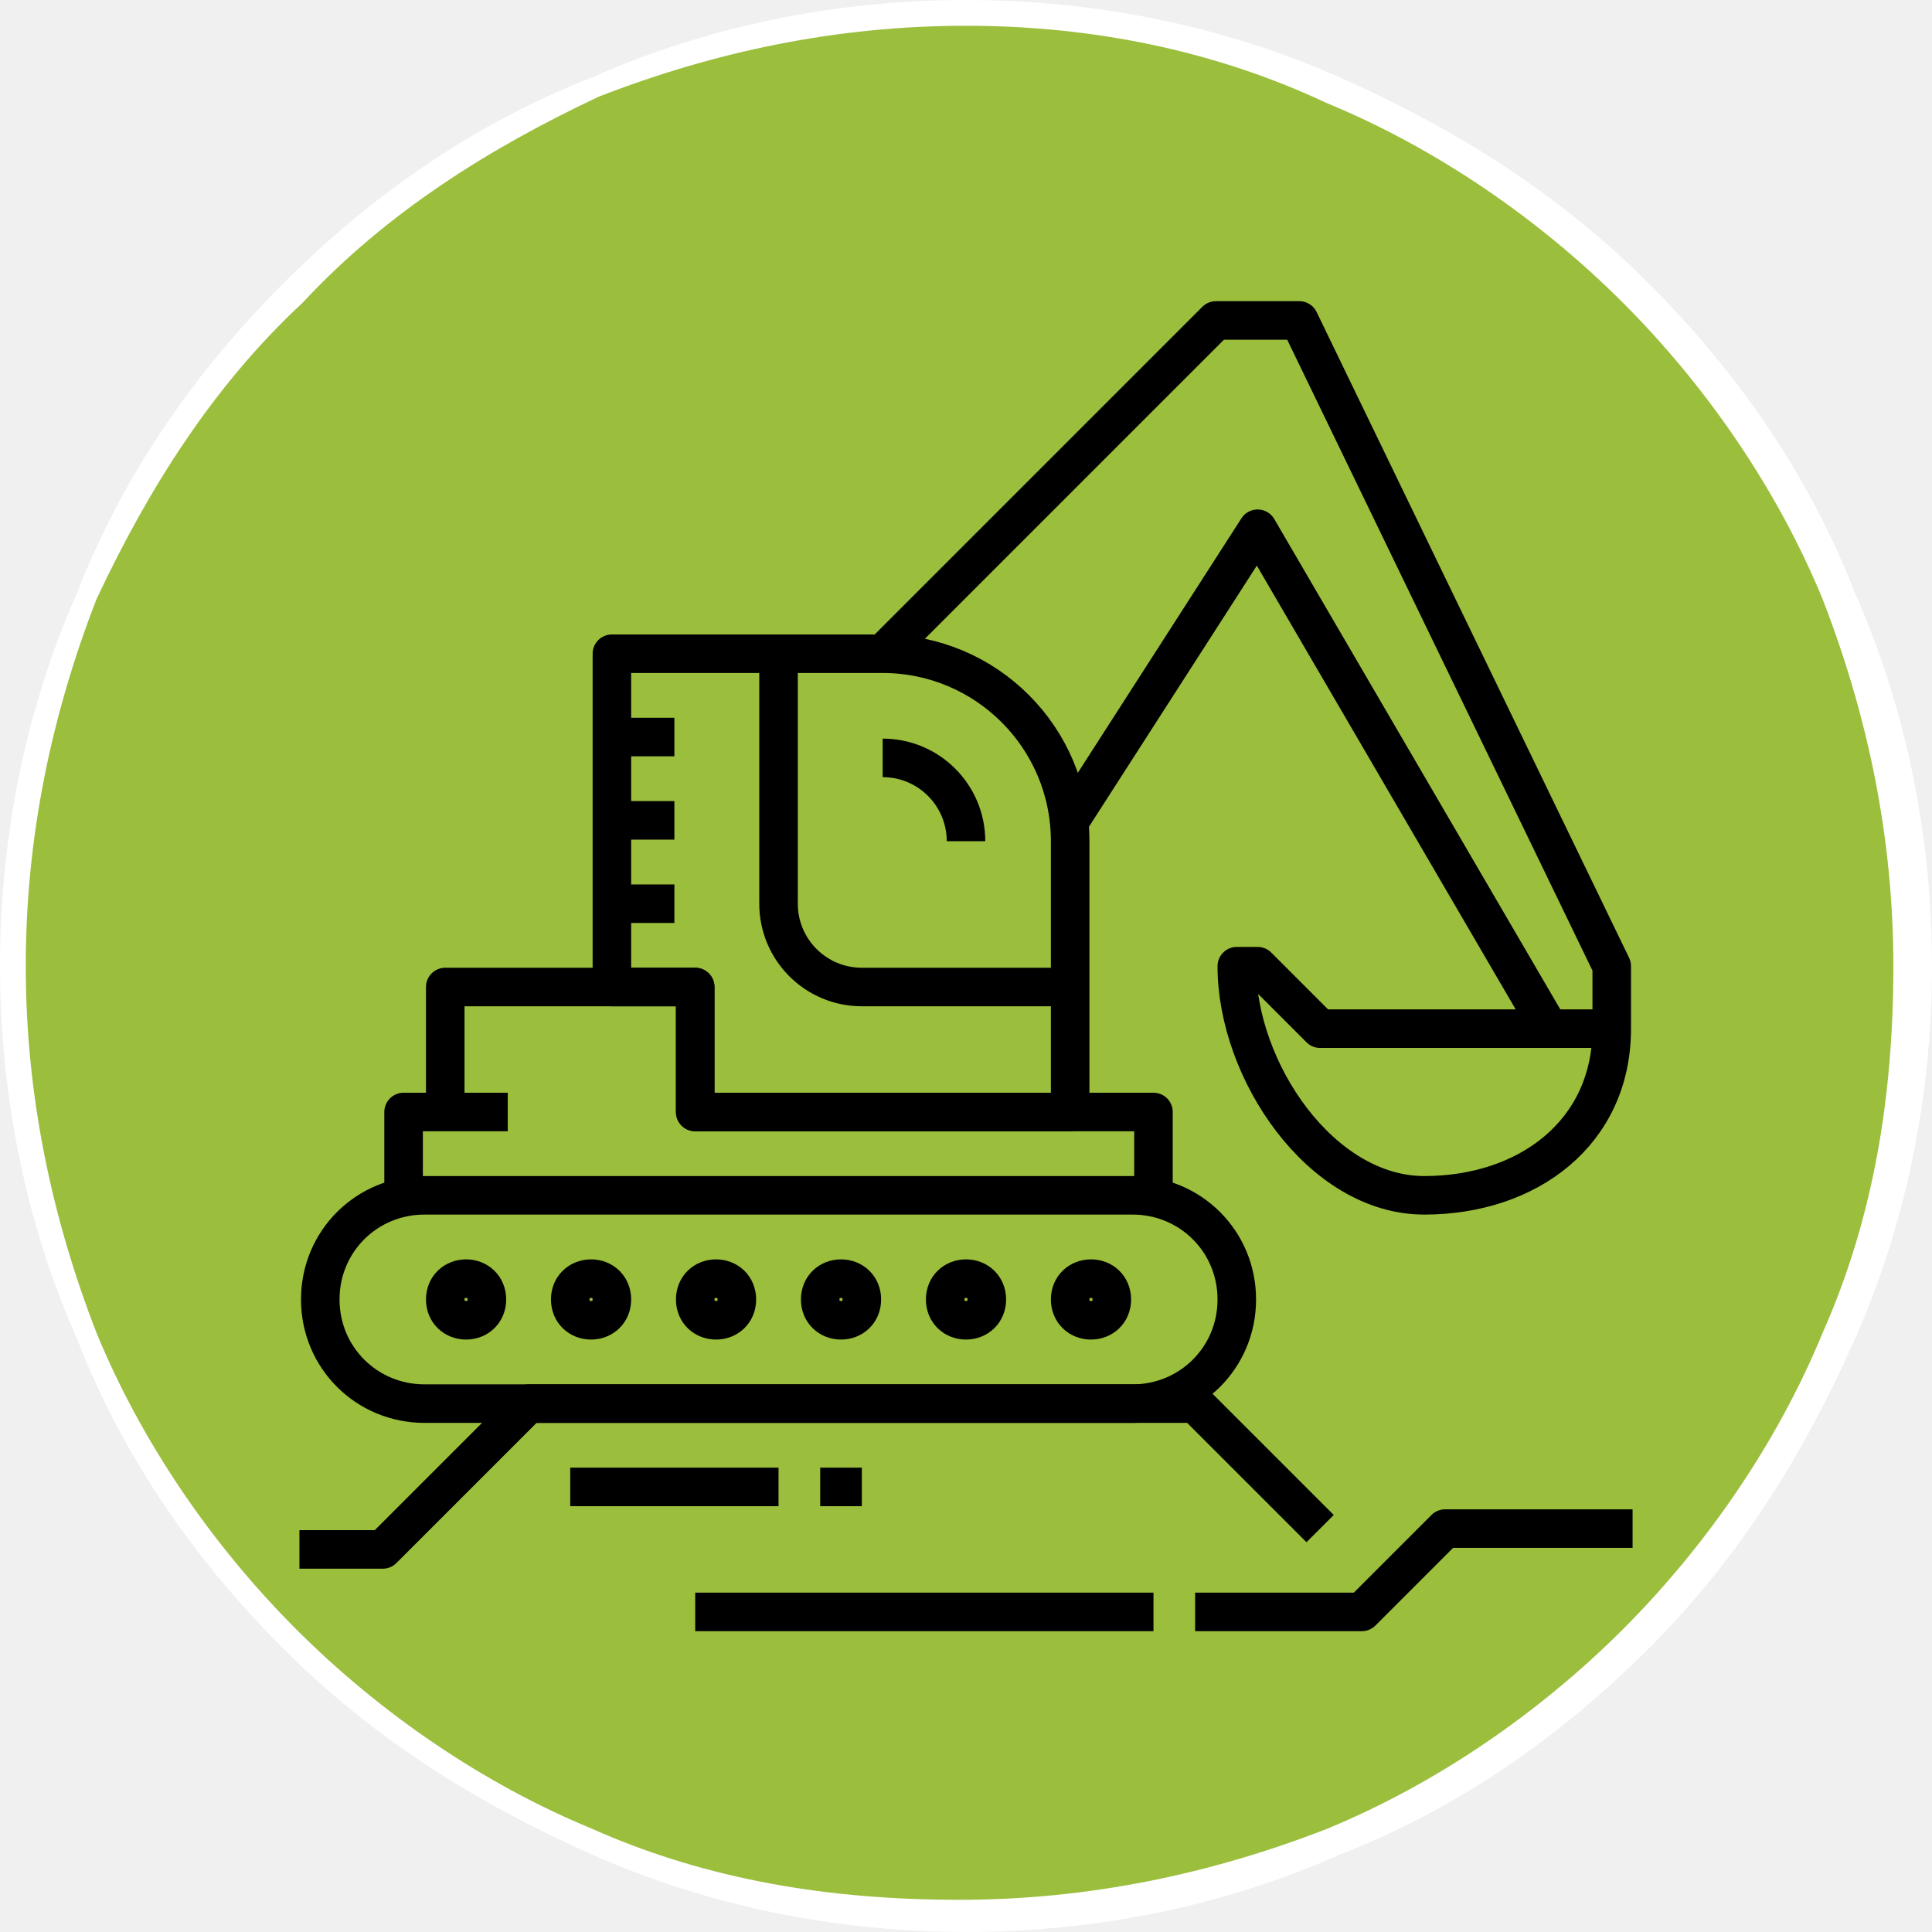
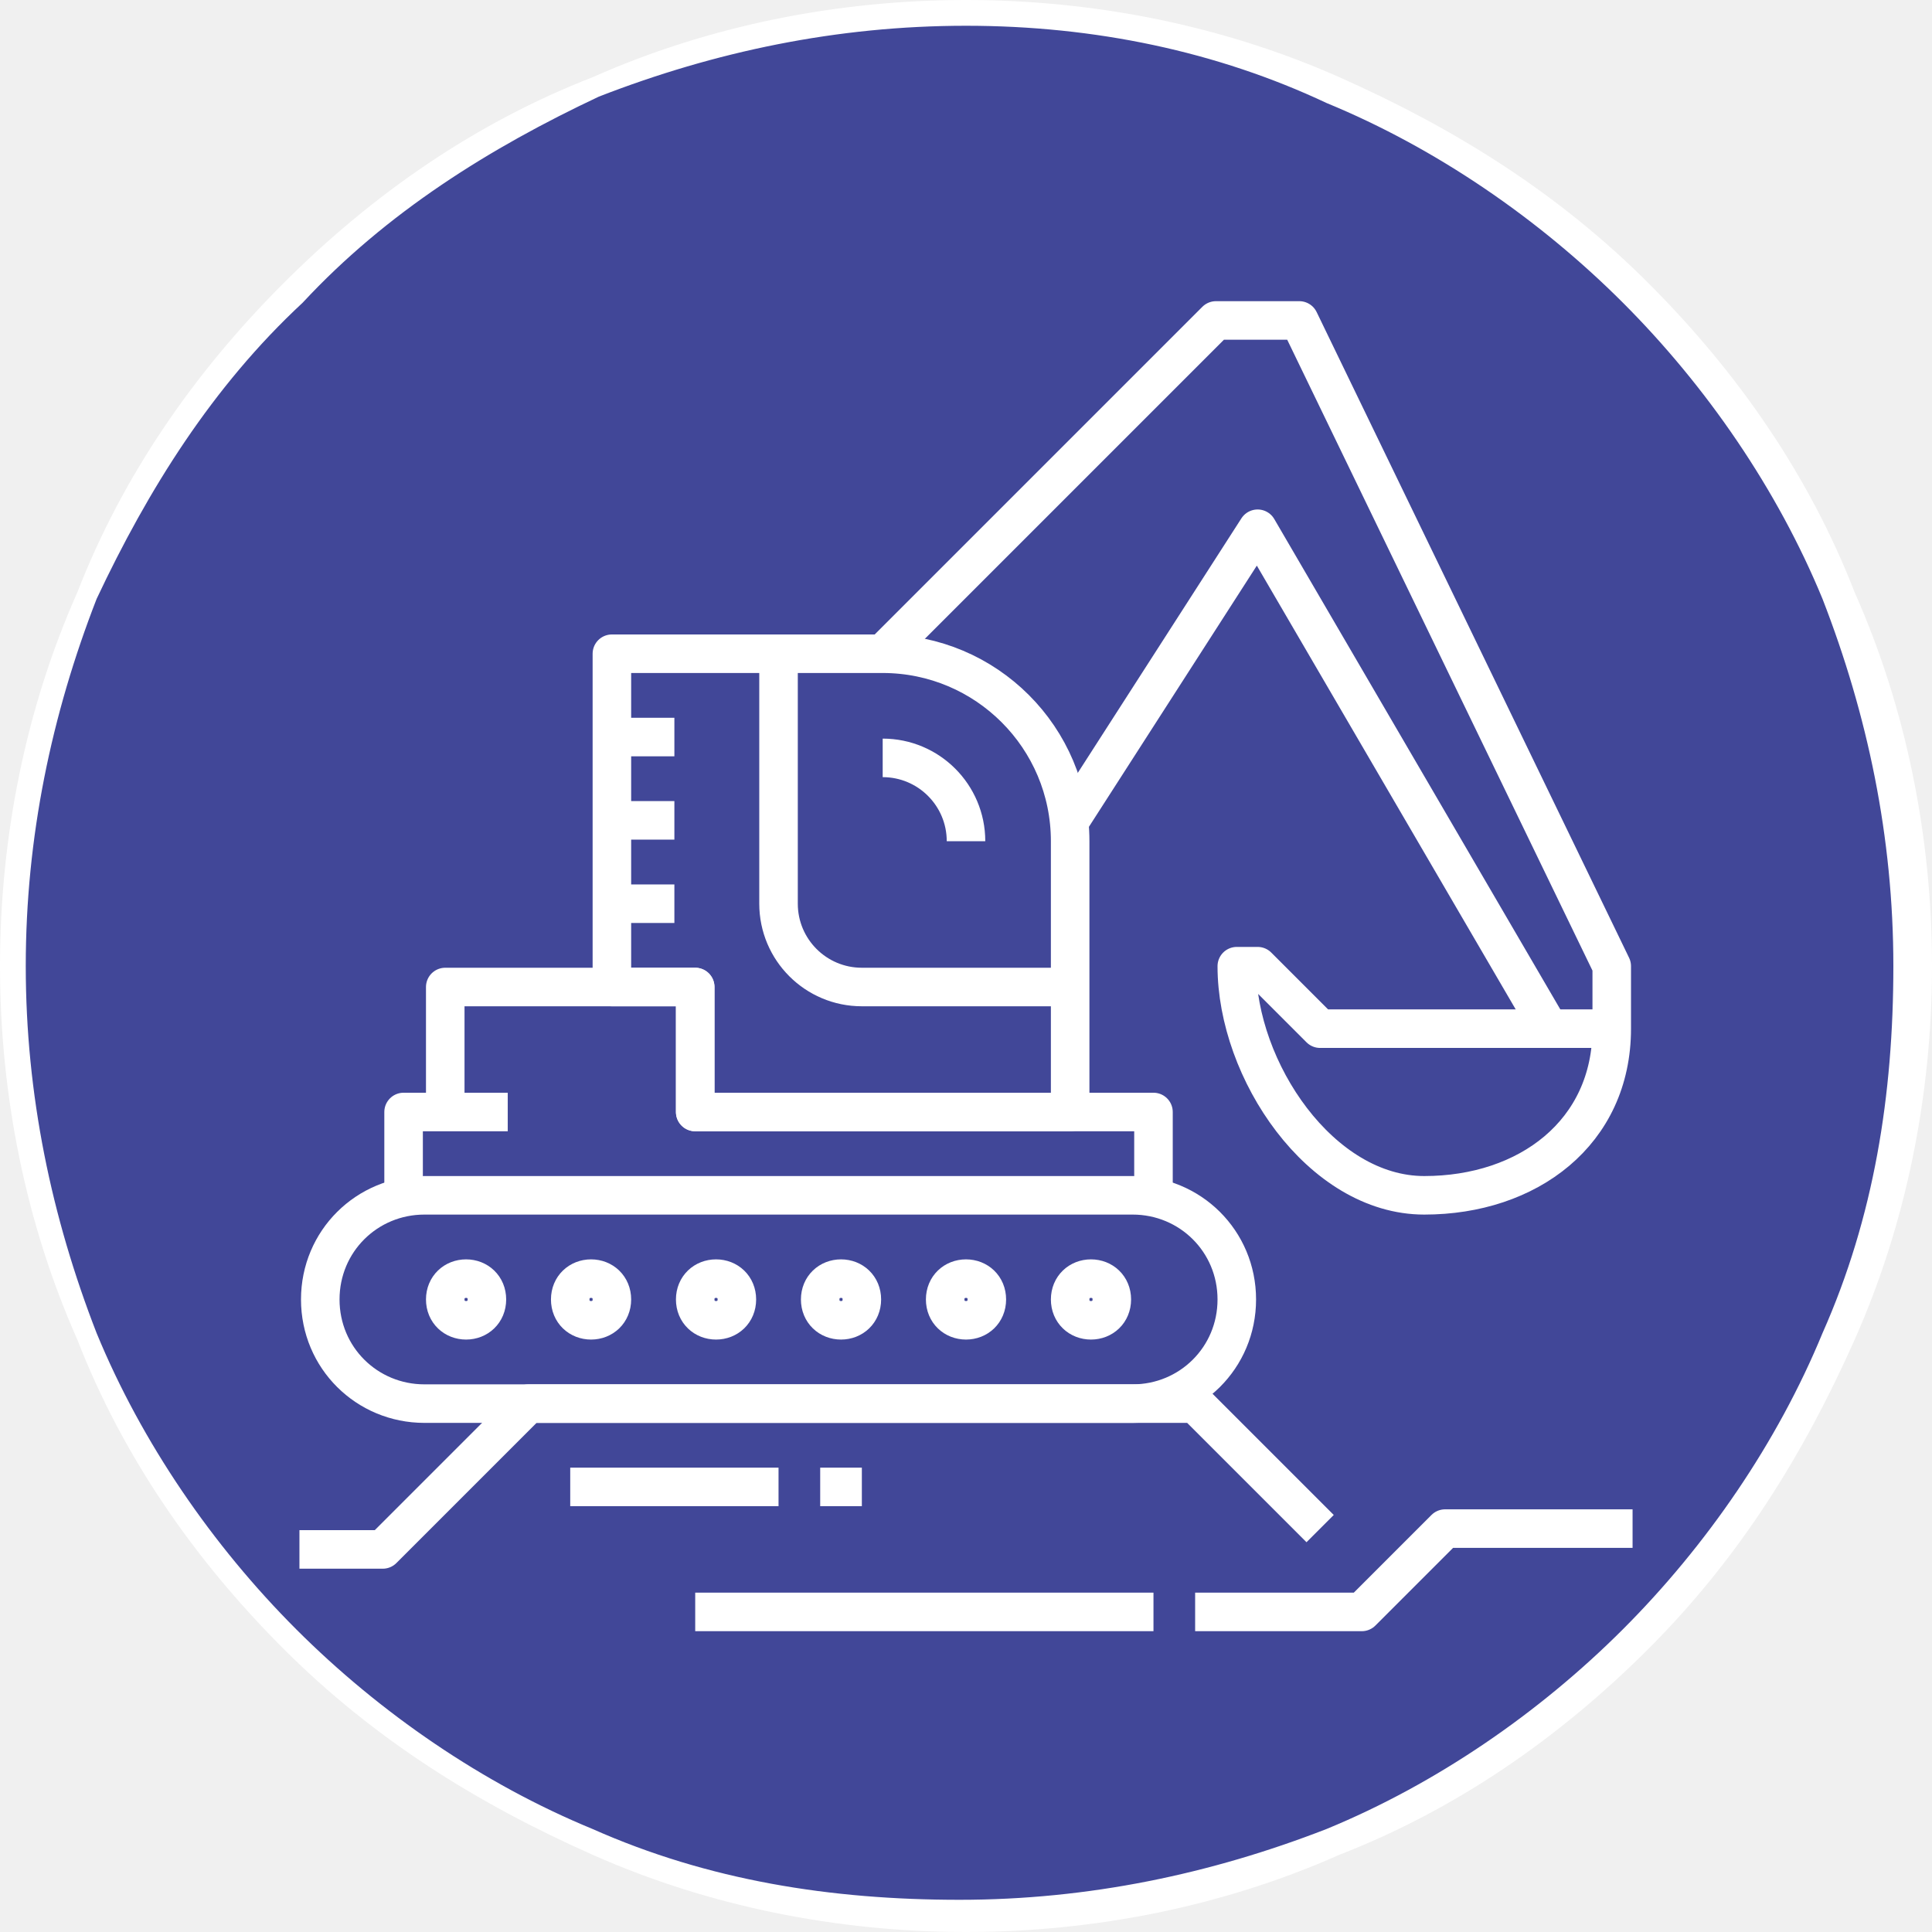
<svg xmlns="http://www.w3.org/2000/svg" width="100%" height="100%" viewBox="0 0 30 30" version="1.1" xml:space="preserve" style="fill-rule:evenodd;clip-rule:evenodd;stroke-linejoin:round;stroke-miterlimit:2;">
  <g id="Ebene_1">
-     <circle cx="15" cy="15" r="14.8" style="fill:rgb(155,190,61);" />
+     <circle cx="15" cy="15" r="14.8" style="fill:rgb(65,71,152);" />
    <path d="M15,30C13,30 11,29.6 9.2,28.8C7.4,28 5.8,27 4.4,25.6C3,24.2 1.9,22.6 1.2,20.8C0.4,19 0,17 0,15C0,13 0.4,11 1.2,9.2C1.9,7.4 3,5.8 4.4,4.4C5.8,3 7.4,1.9 9.2,1.2C11,0.4 13,0 15,0C17,0 19,0.4 20.8,1.2C22.6,2 24.2,3 25.6,4.4C27,5.8 28.1,7.4 28.8,9.2C29.6,11 30,13 30,15C30,17 29.6,19 28.8,20.8C28,22.6 27,24.2 25.6,25.6C24.2,27 22.6,28.1 20.8,28.8C19,29.6 17,30 15,30ZM15,0.4C13,0.4 11.1,0.8 9.3,1.5C7.6,2.3 6,3.3 4.7,4.7C3.3,6 2.3,7.6 1.5,9.3C0.8,11.1 0.4,13 0.4,15C0.4,17 0.8,18.9 1.5,20.7C2.2,22.4 3.3,24 4.6,25.3C5.9,26.6 7.5,27.7 9.2,28.4C11,29.2 12.9,29.5 14.9,29.5C16.9,29.5 18.8,29.1 20.6,28.4C22.3,27.7 23.9,26.6 25.2,25.3C26.5,24 27.6,22.4 28.3,20.7C29.1,18.9 29.4,17 29.4,15C29.4,13 29,11.1 28.3,9.3C27.6,7.6 26.5,6 25.2,4.7C23.9,3.4 22.3,2.3 20.6,1.6C18.9,0.8 17,0.4 15,0.4Z" style="fill:white;fill-rule:nonzero;" />
  </g>
  <g id="Excavator" transform="matrix(0.0776281,0,0,0.0776281,-364.731,-3218.21)">
    <g transform="matrix(4.16667,0,0,4.16667,7.57912e-12,0)">
-       <path d="M1182,10017L1148,10017C1145.24,10017 1143,10014.8 1143,10012C1143,10009.2 1145.24,10007 1148,10007L1182,10007C1184.76,10007 1187,10009.2 1187,10012C1187,10014.8 1184.76,10017 1182,10017Z" style="fill:none;stroke:black;stroke-width:1.85px;" />
+       <path d="M1182,10017L1148,10017C1145.24,10017 1143,10014.8 1143,10012C1143,10009.2 1145.24,10007 1148,10007L1182,10007C1184.76,10007 1187,10009.2 1187,10012C1187,10014.8 1184.76,10017 1182,10017Z" style="fill:none;stroke:white;stroke-width:1.85px;" />
    </g>
    <g transform="matrix(4.16667,0,0,4.16667,7.57912e-12,0)">
-       <path d="M1151,10012C1151,10012.6 1150.55,10013 1150,10013C1149.45,10013 1149,10012.6 1149,10012C1149,10011.4 1149.45,10011 1150,10011C1150.55,10011 1151,10011.4 1151,10012Z" style="fill:none;stroke:black;stroke-width:1.85px;" />
+       <path d="M1151,10012C1151,10012.6 1150.55,10013 1150,10013C1149.45,10013 1149,10012.6 1149,10012C1149,10011.4 1149.45,10011 1150,10011C1150.55,10011 1151,10011.4 1151,10012Z" style="fill:none;stroke:white;stroke-width:1.85px;" />
    </g>
    <g transform="matrix(4.16667,0,0,4.16667,7.57912e-12,0)">
-       <path d="M1157,10012C1157,10012.6 1156.55,10013 1156,10013C1155.45,10013 1155,10012.6 1155,10012C1155,10011.4 1155.45,10011 1156,10011C1156.55,10011 1157,10011.4 1157,10012Z" style="fill:none;stroke:black;stroke-width:1.85px;" />
+       <path d="M1157,10012C1157,10012.6 1156.55,10013 1156,10013C1155.45,10013 1155,10012.6 1155,10012C1155,10011.4 1155.45,10011 1156,10011C1156.55,10011 1157,10011.4 1157,10012Z" style="fill:none;stroke:white;stroke-width:1.85px;" />
    </g>
    <g transform="matrix(4.16667,0,0,4.16667,7.57912e-12,0)">
-       <path d="M1163,10012C1163,10012.6 1162.55,10013 1162,10013C1161.45,10013 1161,10012.6 1161,10012C1161,10011.4 1161.45,10011 1162,10011C1162.55,10011 1163,10011.4 1163,10012Z" style="fill:none;stroke:black;stroke-width:1.85px;" />
+       <path d="M1163,10012C1163,10012.6 1162.55,10013 1162,10013C1161.45,10013 1161,10012.6 1161,10012C1161,10011.4 1161.45,10011 1162,10011C1162.55,10011 1163,10011.4 1163,10012Z" style="fill:none;stroke:white;stroke-width:1.85px;" />
    </g>
    <g transform="matrix(4.16667,0,0,4.16667,7.57912e-12,0)">
-       <path d="M1169,10012C1169,10012.6 1168.55,10013 1168,10013C1167.45,10013 1167,10012.6 1167,10012C1167,10011.4 1167.45,10011 1168,10011C1168.55,10011 1169,10011.4 1169,10012Z" style="fill:none;stroke:black;stroke-width:1.85px;" />
+       <path d="M1169,10012C1169,10012.6 1168.55,10013 1168,10013C1167.45,10013 1167,10012.6 1167,10012C1167,10011.4 1167.45,10011 1168,10011C1168.55,10011 1169,10011.4 1169,10012Z" style="fill:none;stroke:white;stroke-width:1.85px;" />
    </g>
    <g transform="matrix(4.16667,0,0,4.16667,7.57912e-12,0)">
-       <path d="M1175,10012C1175,10012.6 1174.55,10013 1174,10013C1173.45,10013 1173,10012.6 1173,10012C1173,10011.4 1173.45,10011 1174,10011C1174.55,10011 1175,10011.4 1175,10012Z" style="fill:none;stroke:black;stroke-width:1.85px;" />
+       <path d="M1175,10012C1175,10012.6 1174.55,10013 1174,10013C1173.45,10013 1173,10012.6 1173,10012C1173,10011.4 1173.45,10011 1174,10011C1174.55,10011 1175,10011.4 1175,10012Z" style="fill:none;stroke:white;stroke-width:1.85px;" />
    </g>
    <g transform="matrix(4.16667,0,0,4.16667,7.57912e-12,0)">
-       <path d="M1181,10012C1181,10012.6 1180.55,10013 1180,10013C1179.45,10013 1179,10012.6 1179,10012C1179,10011.4 1179.45,10011 1180,10011C1180.55,10011 1181,10011.4 1181,10012Z" style="fill:none;stroke:black;stroke-width:1.85px;" />
+       <path d="M1181,10012C1181,10012.6 1180.55,10013 1180,10013C1179.45,10013 1179,10012.6 1179,10012C1179,10011.4 1179.45,10011 1180,10011C1180.55,10011 1181,10011.4 1181,10012Z" style="fill:none;stroke:white;stroke-width:1.85px;" />
    </g>
    <g transform="matrix(4.16667,0,0,4.16667,7.57912e-12,0)">
-       <path d="M1147,10007L1147,10003L1152,10003" style="fill:none;stroke:black;stroke-width:1.85px;" />
+       <path d="M1147,10007L1147,10003L1152,10003" style="fill:none;stroke:white;stroke-width:1.85px;" />
    </g>
    <g transform="matrix(4.16667,0,0,4.16667,7.57912e-12,0)">
-       <path d="M1149,10003L1149,9997L1161,9997L1161,10003L1183,10003L1183,10007" style="fill:none;stroke:black;stroke-width:1.85px;" />
+       <path d="M1149,10003L1149,9997L1161,9997L1161,10003L1183,10003L1183,10007" style="fill:none;stroke:white;stroke-width:1.85px;" />
    </g>
    <g transform="matrix(4.16667,0,0,4.16667,7.57912e-12,0)">
-       <path d="M1157,9981L1157,9997L1161,9997L1161,10003L1179,10003L1179,9990C1179,9985.03 1174.97,9981 1170,9981L1157,9981Z" style="fill:none;stroke:black;stroke-width:1.85px;" />
+       <path d="M1157,9981L1157,9997L1161,9997L1161,10003L1179,10003L1179,9990C1179,9985.03 1174.97,9981 1170,9981L1157,9981Z" style="fill:none;stroke:white;stroke-width:1.85px;" />
    </g>
    <g transform="matrix(4.16667,0,0,4.16667,7.57912e-12,0)">
-       <path d="M1170,9986C1172.21,9986 1174,9987.79 1174,9990" style="fill:none;stroke:black;stroke-width:1.85px;" />
+       <path d="M1170,9986C1172.21,9986 1174,9987.79 1174,9990" style="fill:none;stroke:white;stroke-width:1.85px;" />
    </g>
    <g transform="matrix(4.16667,0,0,4.16667,7.57912e-12,0)">
-       <path d="M1160,9985L1157,9985" style="fill:none;stroke:black;stroke-width:1.85px;" />
+       <path d="M1160,9985L1157,9985" style="fill:none;stroke:white;stroke-width:1.85px;" />
    </g>
    <g transform="matrix(4.16667,0,0,4.16667,7.57912e-12,0)">
-       <path d="M1160,9989L1157,9989" style="fill:none;stroke:black;stroke-width:1.85px;" />
+       <path d="M1160,9989L1157,9989" style="fill:none;stroke:white;stroke-width:1.85px;" />
    </g>
    <g transform="matrix(4.16667,0,0,4.16667,7.57912e-12,0)">
-       <path d="M1160,9993L1157,9993" style="fill:none;stroke:black;stroke-width:1.85px;" />
+       <path d="M1160,9993L1157,9993" style="fill:none;stroke:white;stroke-width:1.85px;" />
    </g>
    <g transform="matrix(4.16667,0,0,4.16667,7.57912e-12,0)">
-       <path d="M1202,9999L1188,9975L1179,9989" style="fill:none;stroke:black;stroke-width:1.85px;" />
+       <path d="M1202,9999L1188,9975L1179,9989" style="fill:none;stroke:white;stroke-width:1.85px;" />
    </g>
    <g transform="matrix(4.16667,0,0,4.16667,7.57912e-12,0)">
-       <path d="M1205,9999L1191,9999L1188,9996L1187,9996C1187,10001 1191.03,10007 1196,10007C1200.97,10007 1205,10004 1205,9999L1205,9996L1190,9965L1186,9965L1170,9981" style="fill:none;stroke:black;stroke-width:1.85px;" />
+       <path d="M1205,9999L1191,9999L1188,9996L1187,9996C1187,10001 1191.03,10007 1196,10007C1200.97,10007 1205,10004 1205,9999L1205,9996L1190,9965L1186,9965L1170,9981" style="fill:none;stroke:white;stroke-width:1.85px;" />
    </g>
    <g transform="matrix(4.16667,0,0,4.16667,7.57912e-12,0)">
-       <path d="M1179,9997L1169,9997C1166.79,9997 1165,9995.21 1165,9993L1165,9981" style="fill:none;stroke:black;stroke-width:1.85px;" />
+       <path d="M1179,9997L1169,9997C1166.79,9997 1165,9995.21 1165,9993L1165,9981" style="fill:none;stroke:white;stroke-width:1.85px;" />
    </g>
    <g transform="matrix(4.16667,0,0,4.16667,7.57912e-12,0)">
-       <path d="M1142,10024L1146,10024L1153,10017L1185,10017L1191,10023" style="fill:none;stroke:black;stroke-width:1.85px;" />
+       <path d="M1142,10024L1146,10024L1153,10017L1185,10017L1191,10023" style="fill:none;stroke:white;stroke-width:1.85px;" />
    </g>
    <g transform="matrix(4.16667,0,0,4.16667,7.57912e-12,0)">
-       <path d="M1155,10021L1165,10021" style="fill:none;stroke:black;stroke-width:1.85px;" />
+       <path d="M1155,10021L1165,10021" style="fill:none;stroke:white;stroke-width:1.85px;" />
    </g>
    <g transform="matrix(4.16667,0,0,4.16667,7.57912e-12,0)">
-       <path d="M1167,10021L1169,10021" style="fill:none;stroke:black;stroke-width:1.85px;" />
+       <path d="M1167,10021L1169,10021" style="fill:none;stroke:white;stroke-width:1.85px;" />
    </g>
    <g transform="matrix(4.16667,0,0,4.16667,7.57912e-12,0)">
-       <path d="M1183,10027L1161,10027" style="fill:none;stroke:black;stroke-width:1.85px;" />
+       <path d="M1183,10027L1161,10027" style="fill:none;stroke:white;stroke-width:1.85px;" />
    </g>
    <g transform="matrix(4.16667,0,0,4.16667,7.57912e-12,0)">
-       <path d="M1185,10027L1193,10027L1197,10023L1206,10023" style="fill:none;stroke:black;stroke-width:1.85px;" />
+       <path d="M1185,10027L1193,10027L1197,10023L1206,10023" style="fill:none;stroke:white;stroke-width:1.85px;" />
    </g>
  </g>
</svg>
